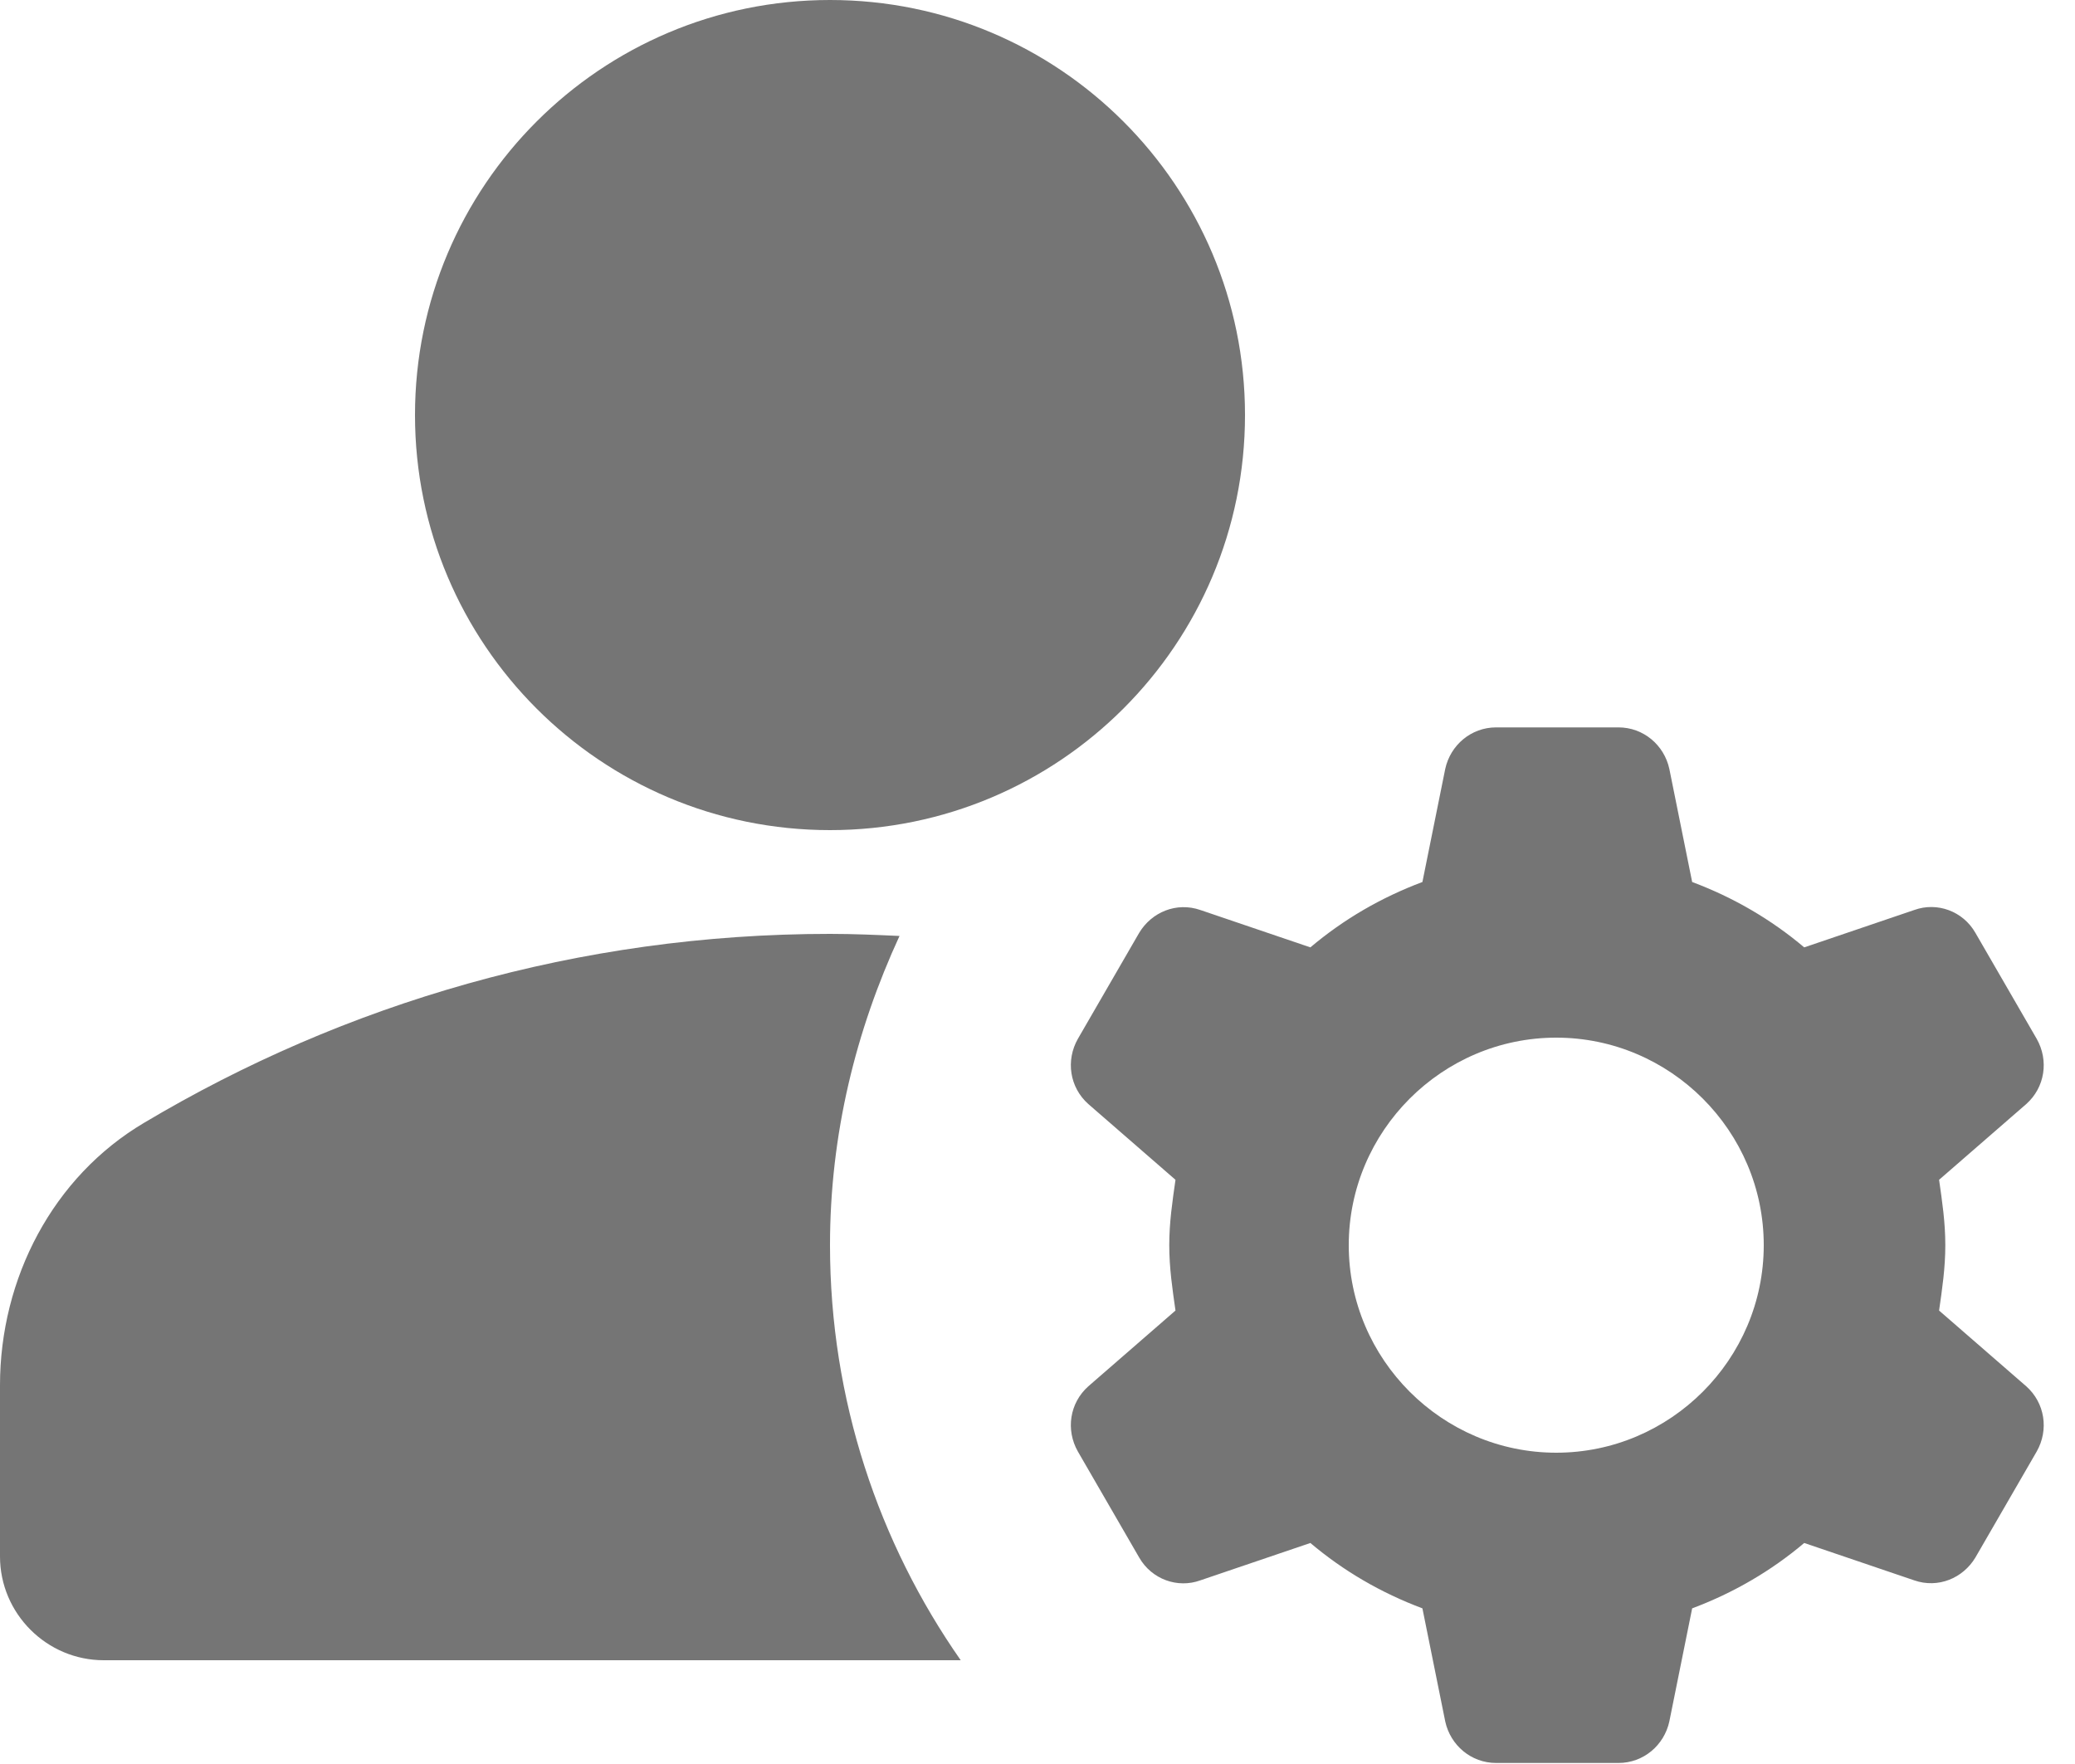
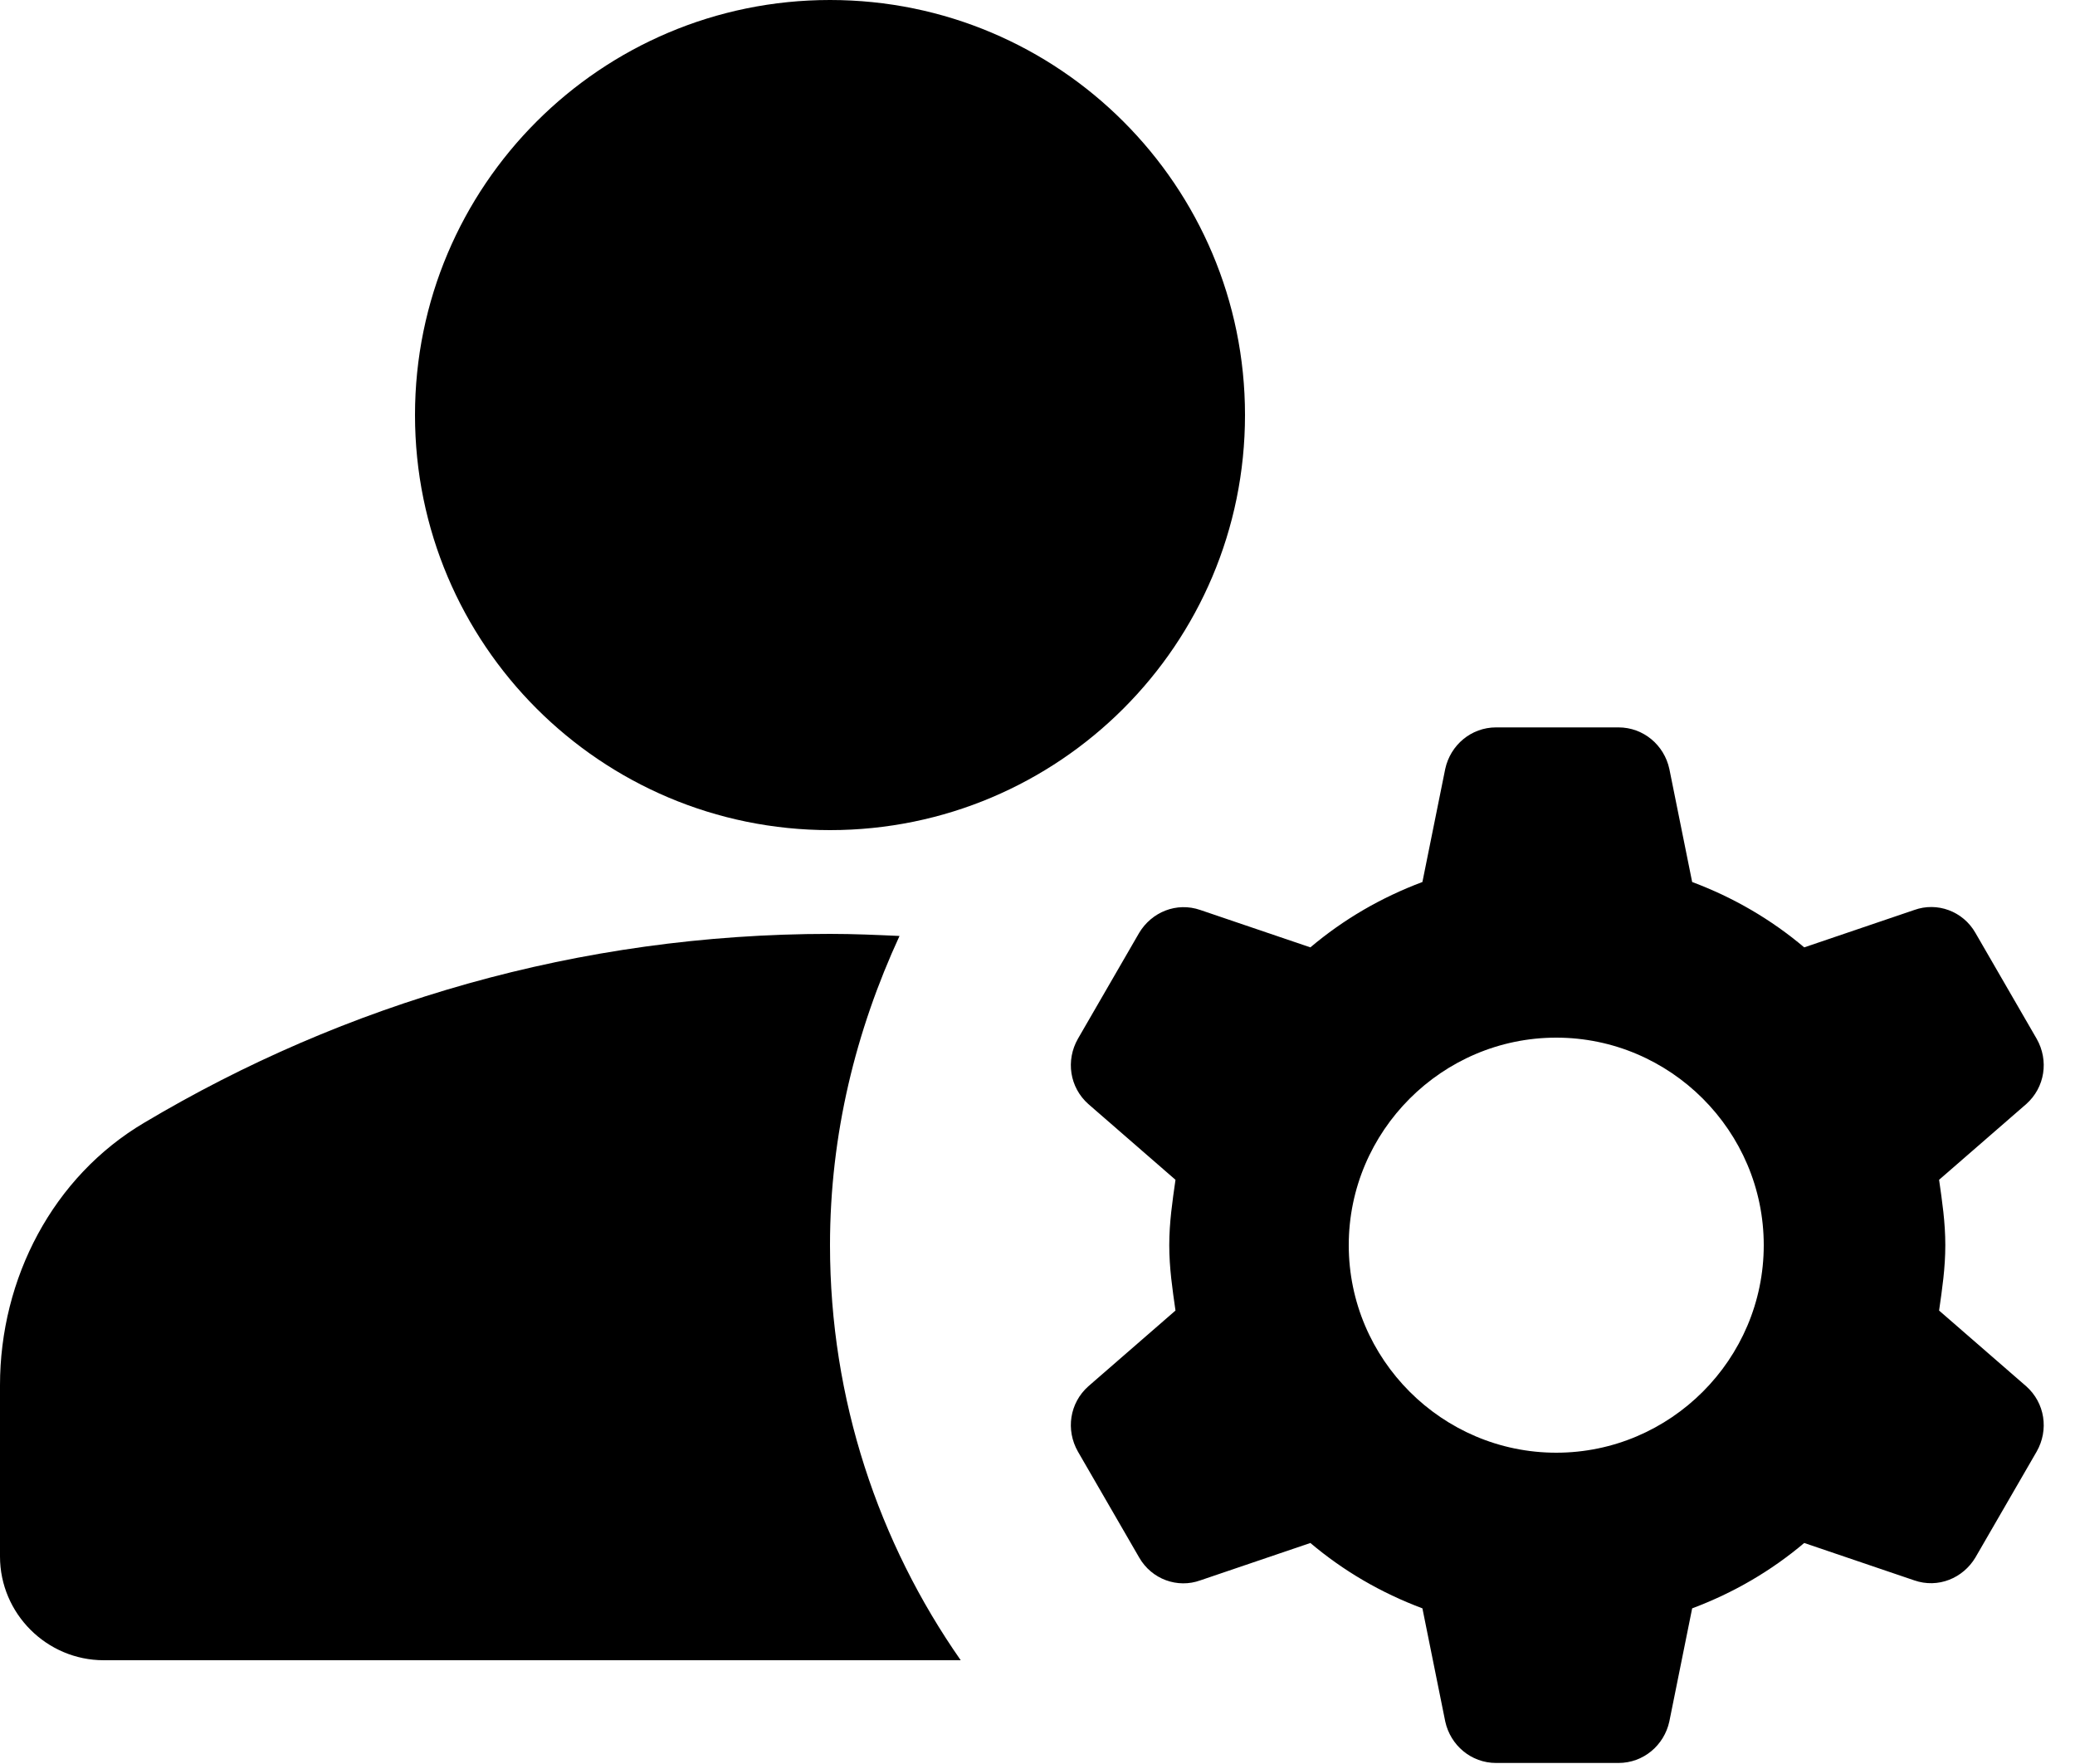
<svg xmlns="http://www.w3.org/2000/svg" width="20" height="17" viewBox="0 0 20 17" fill="none">
-   <path d="M8.67 9.02C8.45 9.01 8.23 9 8 9C5.58 9 3.32 9.67 1.39 10.82C0.51 11.34 0 12.32 0 13.35V15C0 15.55 0.45 16 1 16H9.26C8.47 14.87 8 13.49 8 12C8 10.93 8.25 9.93 8.67 9.02Z" fill="#757575" />
-   <path d="M8 8C10.209 8 12 6.209 12 4C12 1.791 10.209 0 8 0C5.791 0 4 1.791 4 4C4 6.209 5.791 8 8 8Z" fill="#757575" />
-   <path d="M18.75 12C18.75 11.78 18.72 11.58 18.69 11.37L19.53 10.64C19.71 10.48 19.75 10.22 19.63 10.01L19.04 8.99C18.92 8.78 18.67 8.69 18.45 8.77L17.39 9.13C17.07 8.86 16.71 8.65 16.31 8.5L16.09 7.41C16.04 7.18 15.84 7.01 15.6 7.01H14.42C14.18 7.01 13.98 7.18 13.93 7.41L13.71 8.5C13.31 8.65 12.95 8.86 12.63 9.13L11.57 8.77C11.34 8.69 11.1 8.79 10.98 8.99L10.39 10.01C10.27 10.22 10.31 10.48 10.49 10.64L11.33 11.37C11.3 11.58 11.27 11.78 11.27 12C11.27 12.22 11.3 12.42 11.33 12.63L10.49 13.36C10.31 13.52 10.27 13.78 10.39 13.99L10.98 15.01C11.1 15.22 11.35 15.31 11.57 15.23L12.63 14.87C12.95 15.14 13.31 15.35 13.71 15.5L13.93 16.59C13.98 16.82 14.18 16.99 14.42 16.99H15.6C15.84 16.99 16.04 16.82 16.09 16.59L16.31 15.5C16.71 15.35 17.07 15.14 17.39 14.87L18.45 15.23C18.68 15.31 18.92 15.21 19.04 15.01L19.63 13.99C19.75 13.78 19.71 13.52 19.53 13.36L18.69 12.63C18.72 12.42 18.75 12.22 18.75 12ZM15 14C13.9 14 13 13.1 13 12C13 10.9 13.9 10 15 10C16.1 10 17 10.9 17 12C17 13.1 16.1 14 15 14Z" fill="#757575" />
+   <path d="M8.67 9.02C8.45 9.01 8.23 9 8 9C5.58 9 3.32 9.67 1.39 10.82C0.51 11.34 0 12.32 0 13.35V15C0 15.55 0.45 16 1 16H9.26C8.47 14.87 8 13.49 8 12C8 10.93 8.25 9.93 8.67 9.02Z" fill="#000000" />
+   <path d="M8 8C10.209 8 12 6.209 12 4C12 1.791 10.209 0 8 0C5.791 0 4 1.791 4 4C4 6.209 5.791 8 8 8Z" fill="#000000" />
+   <path d="M18.75 12C18.75 11.78 18.72 11.58 18.69 11.37L19.53 10.64C19.71 10.48 19.75 10.22 19.63 10.01L19.04 8.99C18.92 8.78 18.67 8.69 18.45 8.77L17.39 9.13C17.07 8.86 16.71 8.65 16.31 8.5L16.09 7.41C16.04 7.18 15.84 7.01 15.6 7.01H14.42C14.18 7.01 13.98 7.18 13.93 7.41L13.71 8.5C13.31 8.65 12.95 8.86 12.63 9.13L11.57 8.77C11.34 8.69 11.1 8.79 10.98 8.99L10.39 10.01C10.27 10.22 10.31 10.48 10.49 10.64L11.33 11.37C11.3 11.58 11.27 11.78 11.27 12C11.27 12.22 11.3 12.42 11.33 12.63L10.49 13.36C10.31 13.52 10.27 13.78 10.39 13.99L10.98 15.01C11.1 15.22 11.35 15.31 11.57 15.23L12.63 14.87C12.95 15.14 13.31 15.35 13.71 15.5L13.93 16.59C13.98 16.82 14.18 16.99 14.42 16.99H15.6C15.84 16.99 16.04 16.82 16.09 16.59L16.31 15.5C16.71 15.35 17.07 15.14 17.39 14.87L18.45 15.23C18.68 15.31 18.92 15.21 19.04 15.01L19.63 13.99C19.75 13.78 19.71 13.52 19.53 13.36L18.69 12.63C18.72 12.42 18.75 12.22 18.75 12ZM15 14C13.9 14 13 13.1 13 12C13 10.9 13.9 10 15 10C16.1 10 17 10.9 17 12C17 13.1 16.1 14 15 14Z" fill="#000000" />
</svg>
